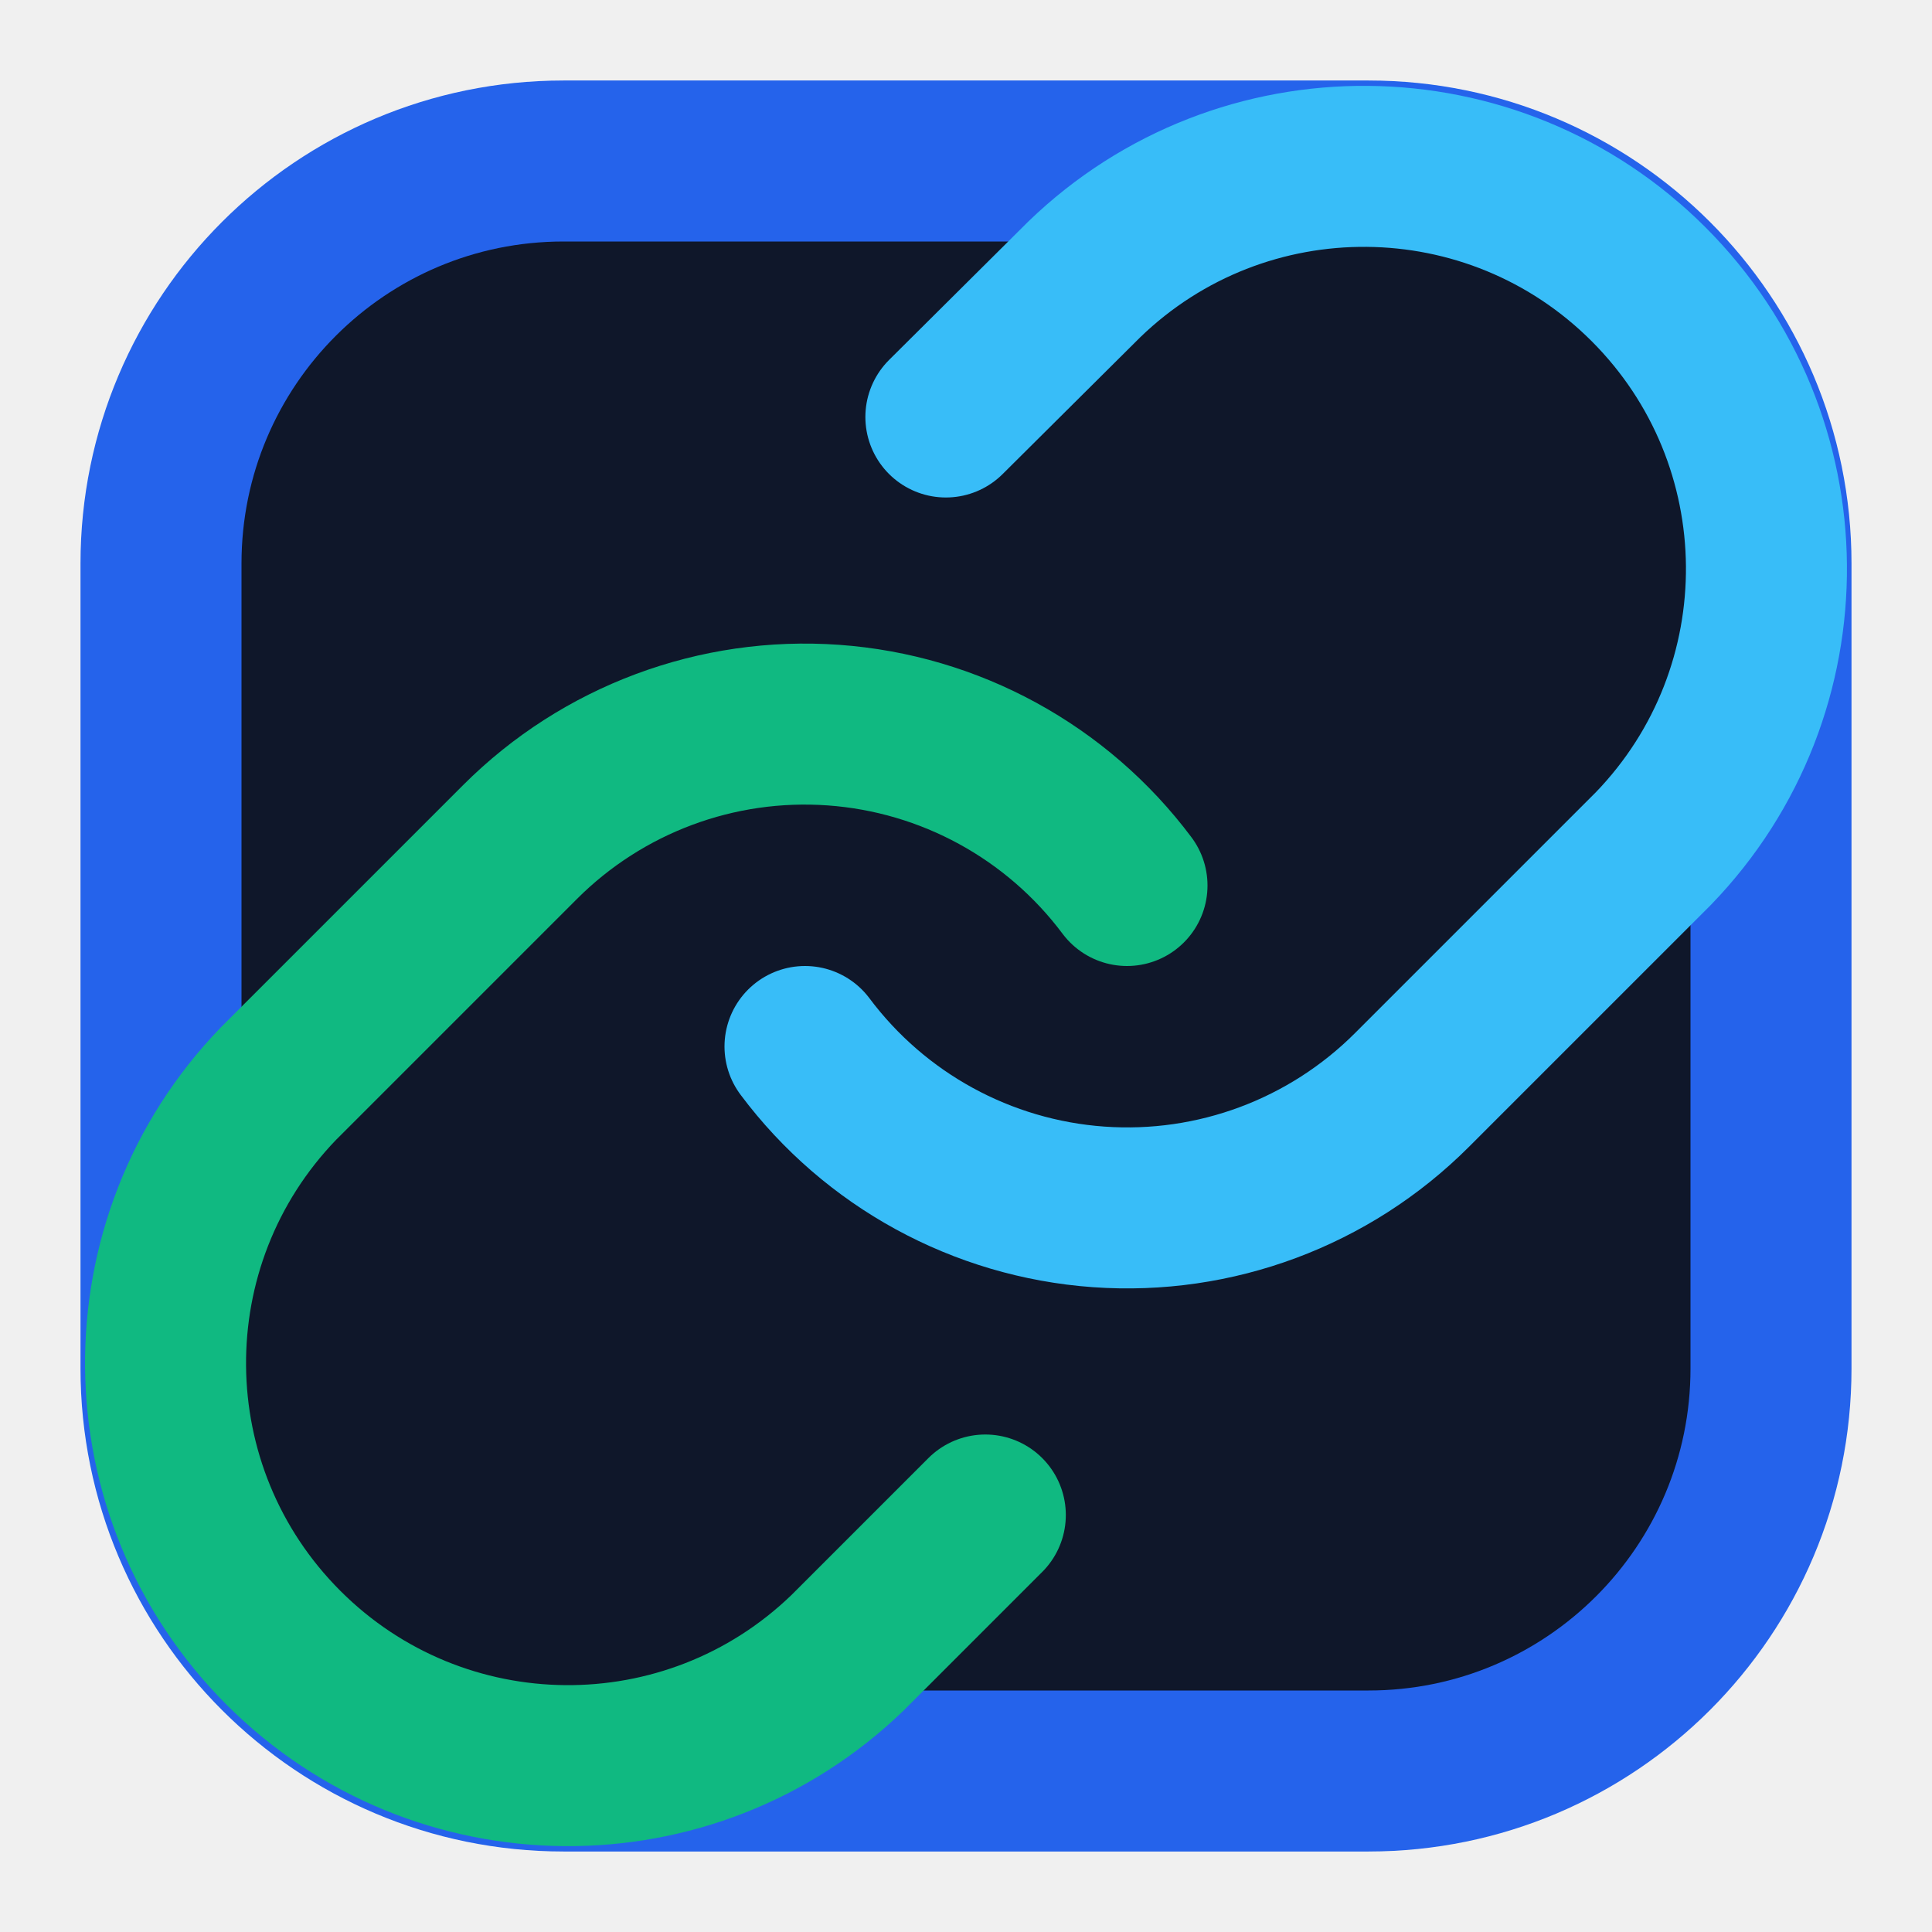
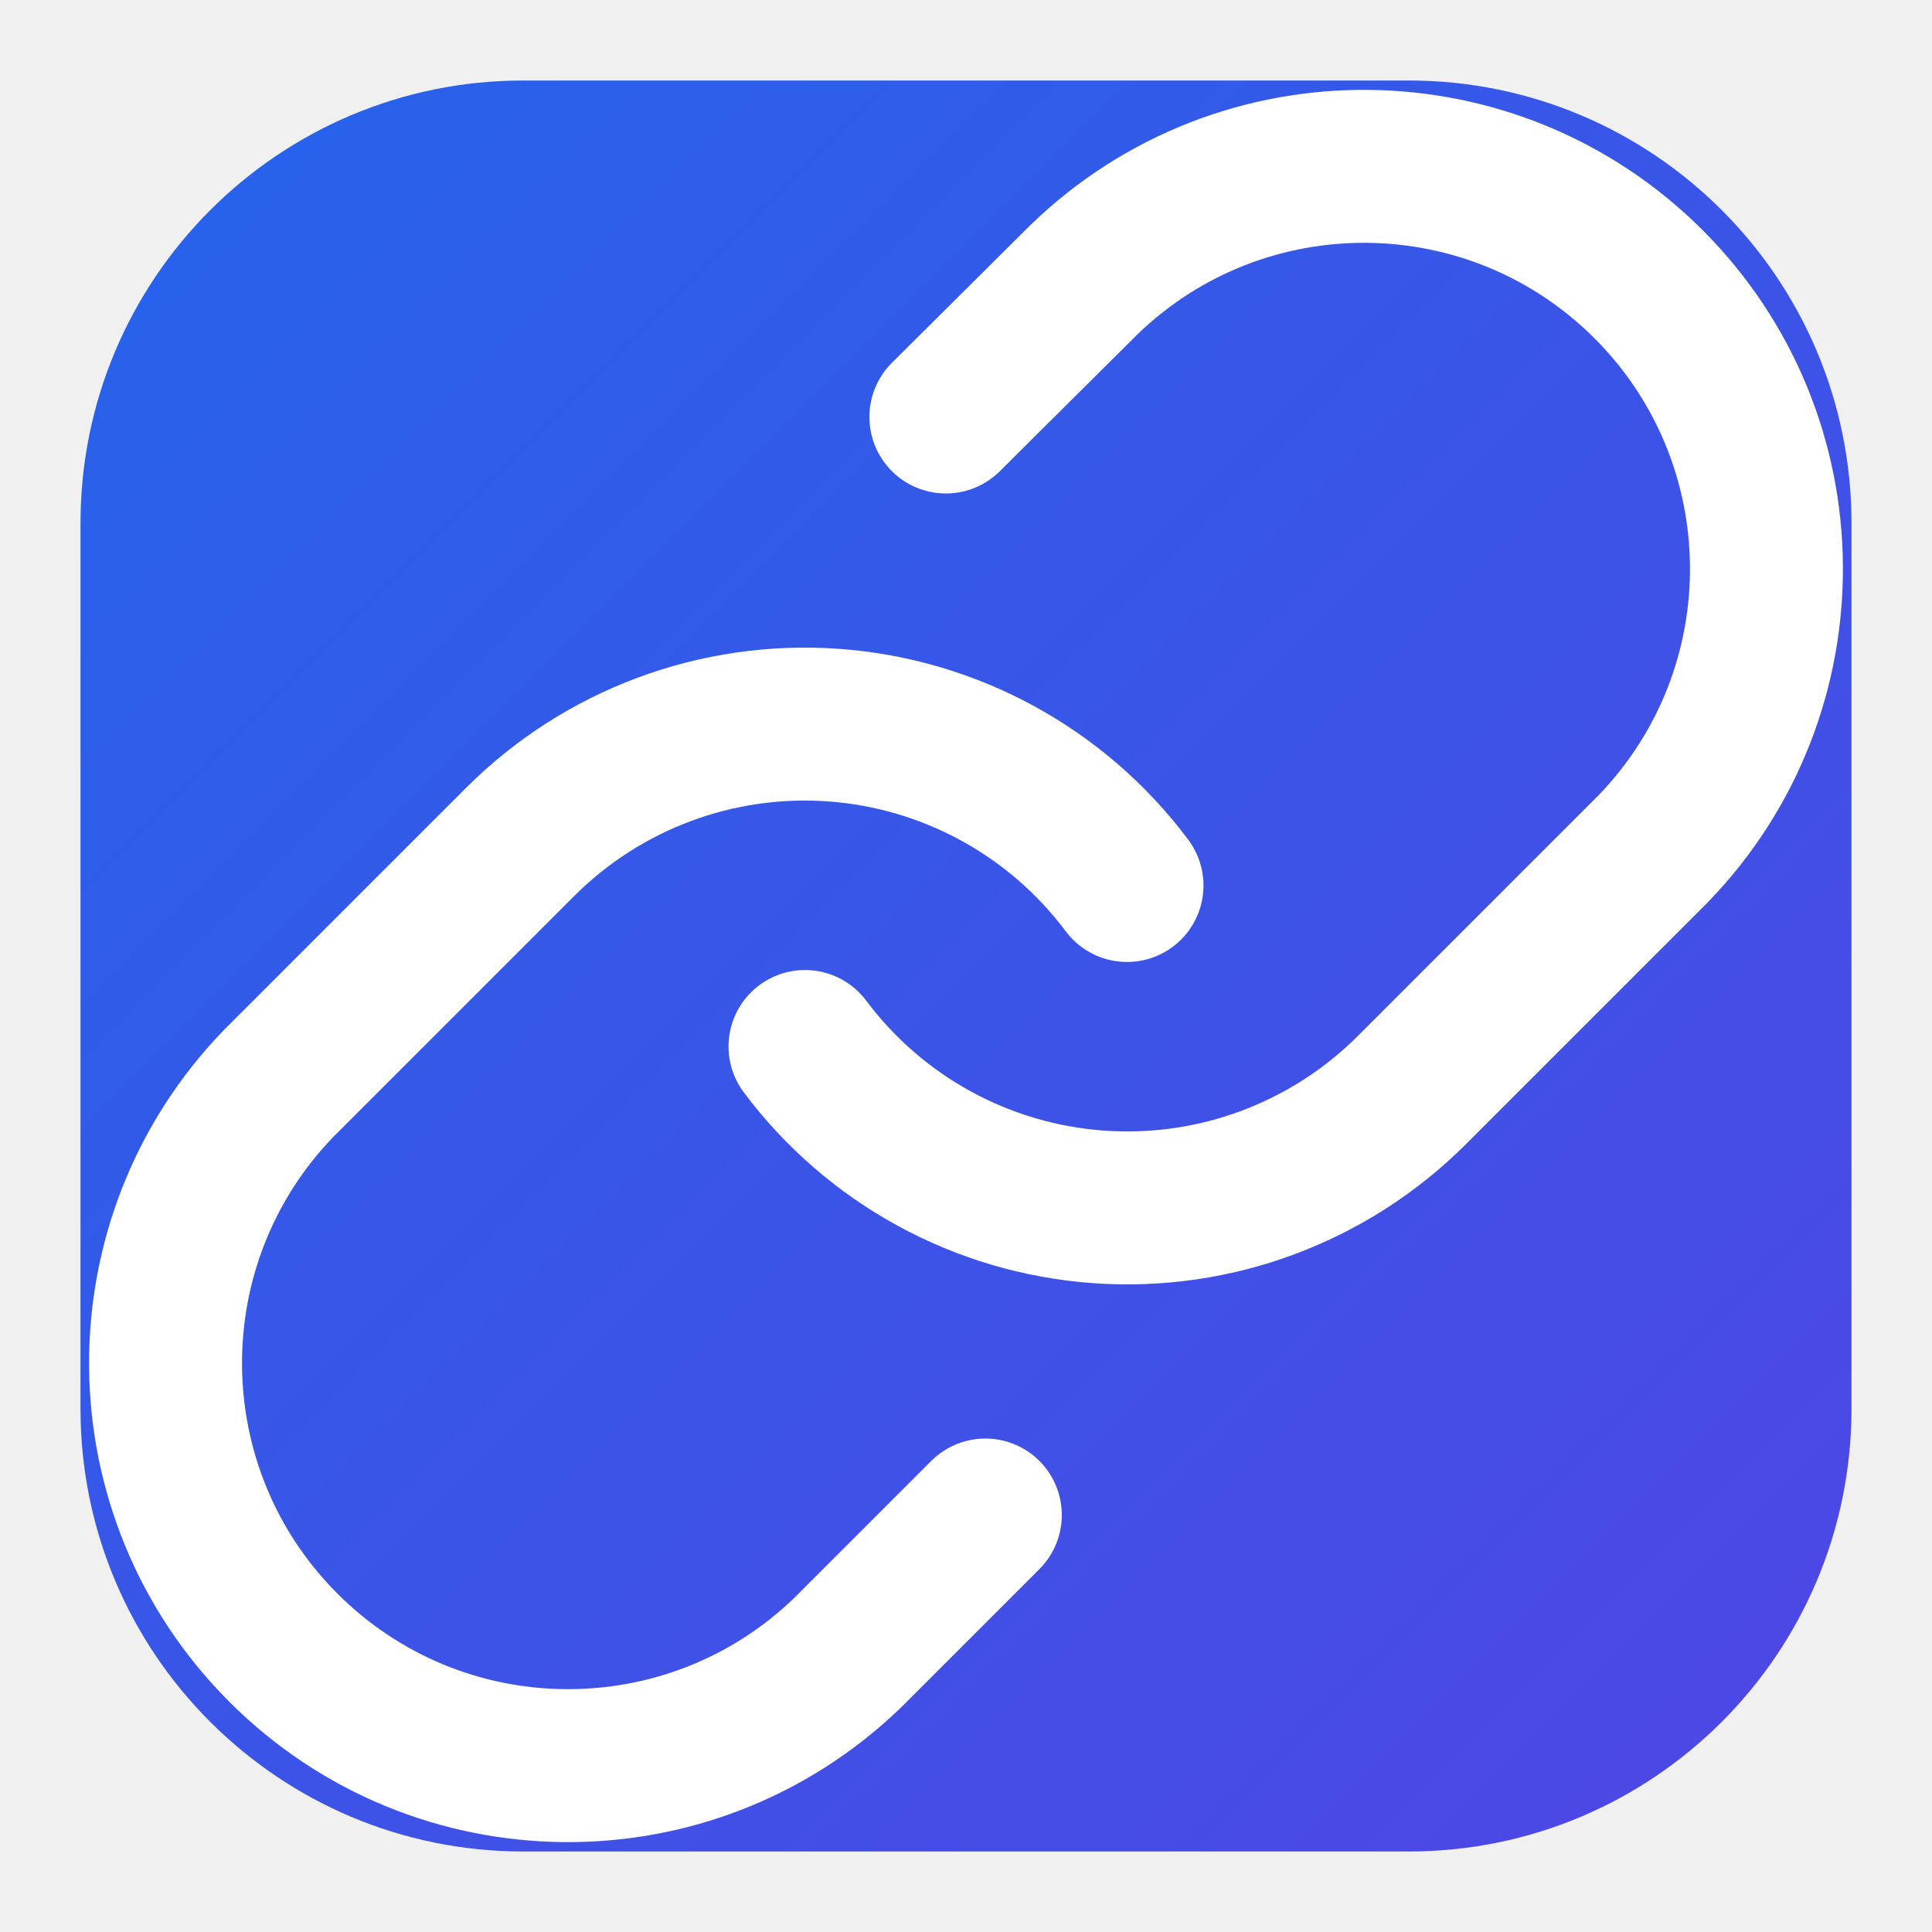
- <svg xmlns="http://www.w3.org/2000/svg" width="128" height="128" viewBox="0 0 24 24" fill="none" stroke="#2563eb" stroke-width="2" stroke-linecap="round" stroke-linejoin="round">
-   <rect width="20" height="20" x="2" y="2" rx="5" fill="#0f172a" stroke="#2563eb" />
-   <path d="M10 13a5 5 0 0 0 7.54.54l3-3a5 5 0 0 0-7.07-7.07l-1.72 1.71" stroke="#38bdf8" stroke-width="2" />
-   <path d="M14 11a5 5 0 0 0-7.54-.54l-3 3a5 5 0 0 0 7.07 7.07l1.71-1.71" stroke="#10b981" stroke-width="2" />
+ <svg xmlns="http://www.w3.org/2000/svg" width="128" height="128" viewBox="0 0 24 24">
+   <defs>
+     <linearGradient id="bg" x1="0" y1="0" x2="1" y2="1">
+       <stop offset="0%" stop-color="#2563eb" />
+       <stop offset="100%" stop-color="#4f46e5" />
+     </linearGradient>
+   </defs>
+   <rect x="1" y="1" width="22" height="22" rx="5.5" fill="url(#bg)" />
+   <path d="M10 13a5 5 0 0 0 7.54.54l3-3a5 5 0 0 0-7.07-7.07l-1.72 1.71" fill="none" stroke="#ffffff" stroke-width="1.9" stroke-linecap="round" stroke-linejoin="round" />
+   <path d="M14 11a5 5 0 0 0-7.54-.54l-3 3a5 5 0 0 0 7.07 7.07l1.71-1.71" fill="none" stroke="#ffffff" stroke-width="1.9" stroke-linecap="round" stroke-linejoin="round" />
</svg>
